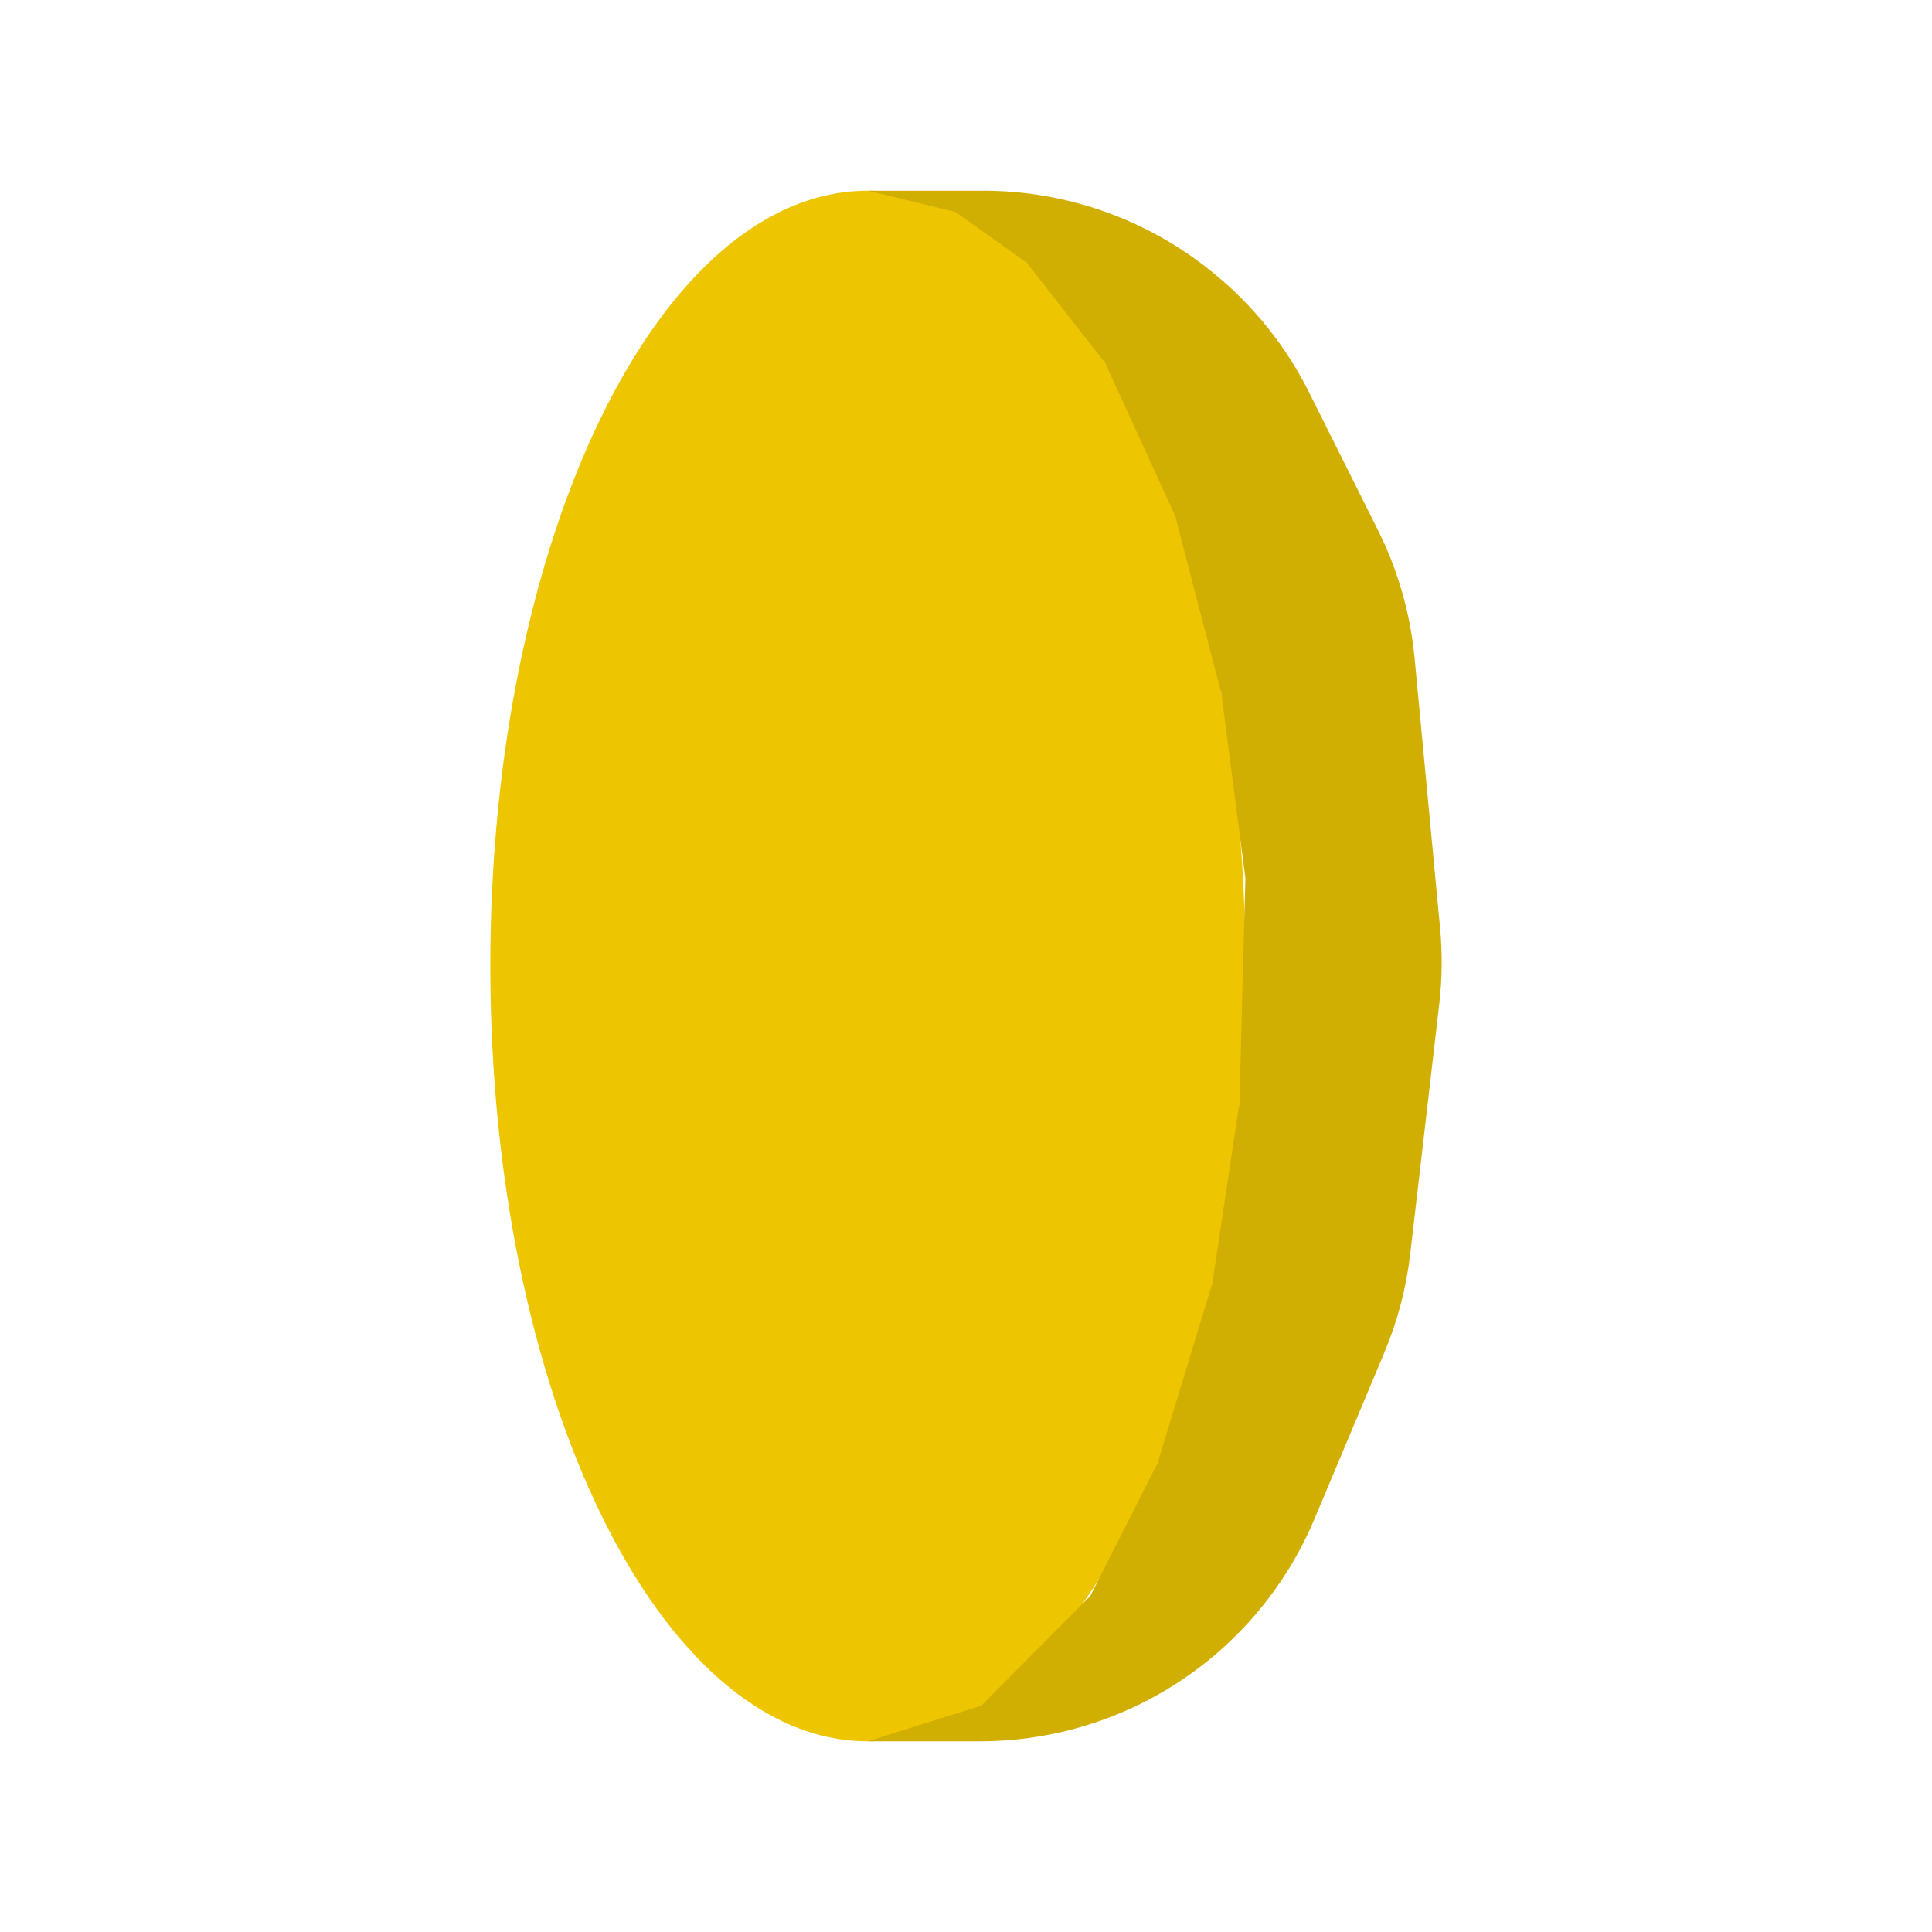
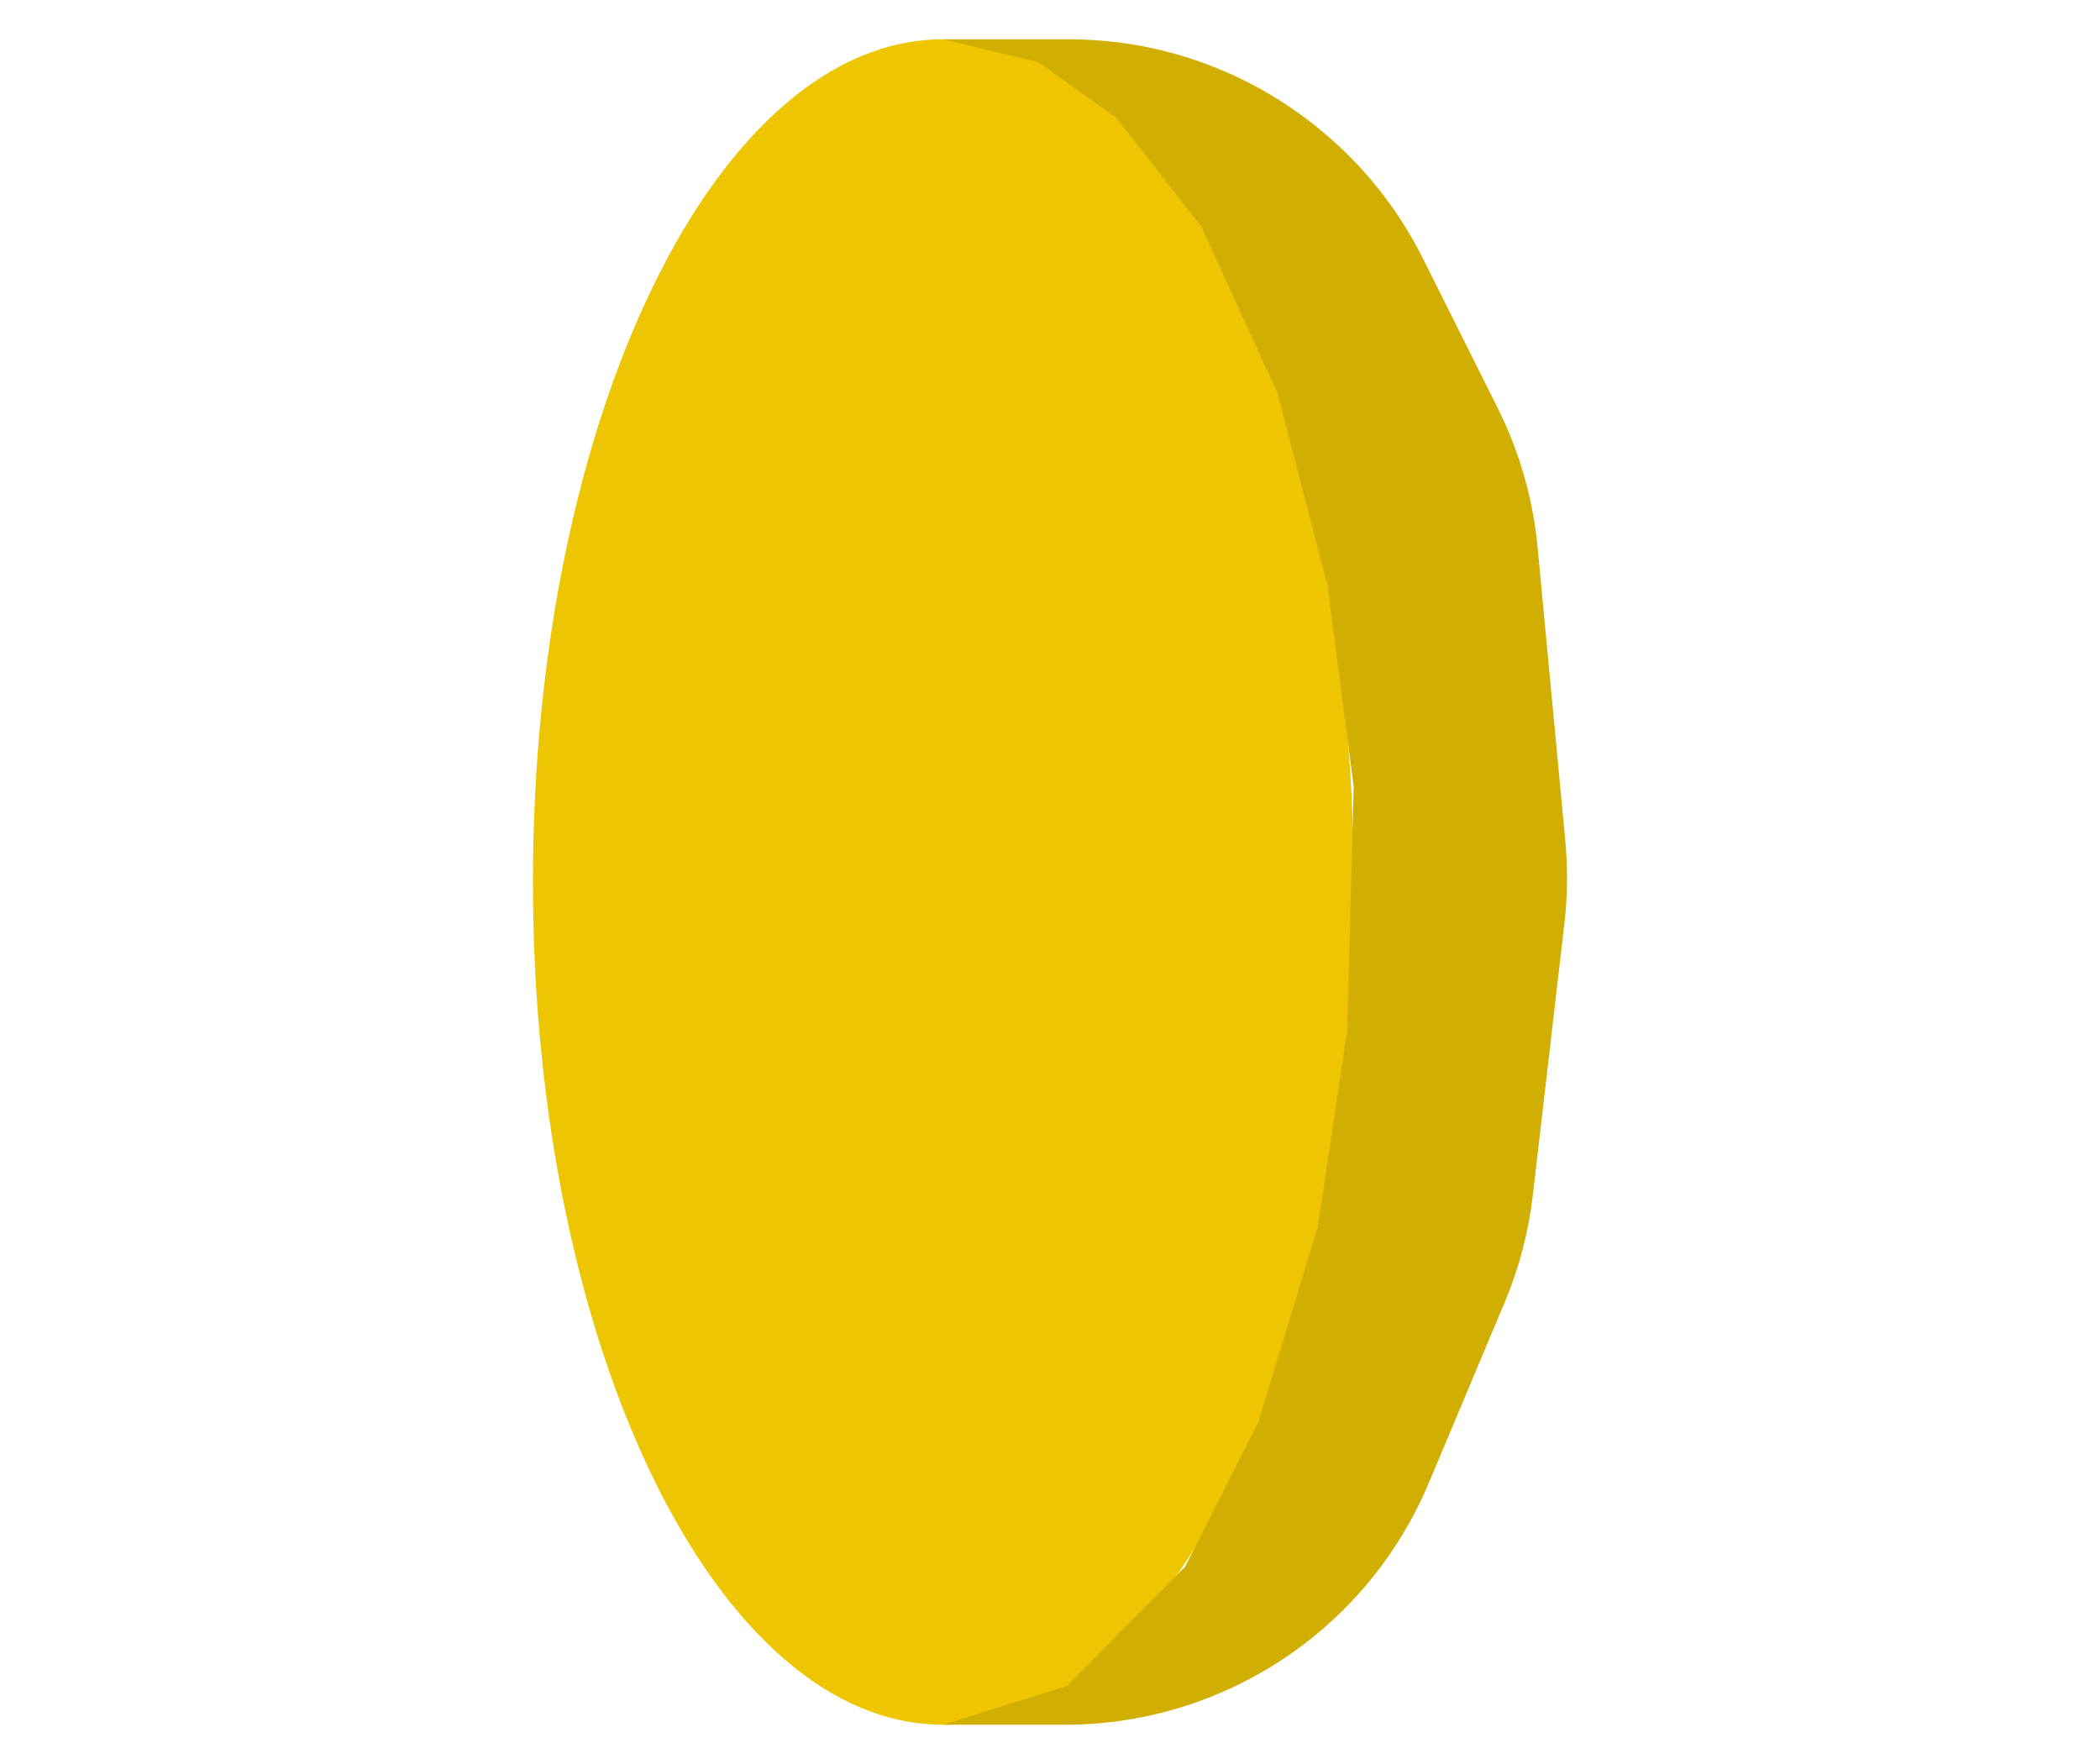
- <svg xmlns="http://www.w3.org/2000/svg" version="1.1" id="game" x="0px" y="0px" viewBox="0 0 200 200" enable-background="new 0 0 200 200" xml:space="preserve">
+ <svg xmlns="http://www.w3.org/2000/svg" version="1.1" id="game" x="0px" y="0px" viewBox="0 0 200 168" enable-background="new 0 0 200 168" xml:space="preserve">
  <g id="outmoney">
-     <ellipse fill="#EDC500" cx="89.839" cy="100" rx="39.083" ry="80.258" />
-     <path fill="#D1AF02" d="M89.839,19.742h11.952c8.665,0,17.063,2.995,23.773,8.478l0.117,0.096   c4.107,3.356,7.457,7.544,9.829,12.288l7.129,14.259c2.075,4.15,3.363,8.648,3.8,13.268l2.638,27.931   c0.247,2.618,0.219,5.255-0.084,7.867l-3.007,25.886c-0.408,3.514-1.311,6.954-2.681,10.216l-7.23,17.211   c-2.203,5.244-5.568,9.919-9.841,13.673l0,0c-6.856,6.023-15.669,9.344-24.794,9.344h-11.6l11.746-3.692l11.282-11.356   l6.978-13.794l5.651-18.557l2.81-18.69l0.616-23.253l-2.489-19.131l-4.778-18.371L114.41,37.59l-8.114-10.386l-7.396-5.27   L89.839,19.742z" />
+     <ellipse fill="#EDC500" cx="89.839" cy="84" rx="39.083" ry="80.258" />
+     <path fill="#D1AF02" d="M89.839,3.742h11.952c8.665,0,17.063,2.995,23.773,8.478l0.117,0.096c4.107,3.356,7.457,7.544,9.829,12.288   l7.129,14.259c2.075,4.15,3.363,8.648,3.8,13.268l2.638,27.931c0.247,2.618,0.219,5.255-0.084,7.867l-3.007,25.886   c-0.408,3.514-1.311,6.954-2.681,10.216l-7.23,17.211c-2.203,5.244-5.568,9.919-9.841,13.673l0,0   c-6.856,6.023-15.669,9.344-24.794,9.344h-11.6l11.746-3.692l11.282-11.356l6.978-13.794l5.651-18.557l2.81-18.69l0.616-23.253   l-2.489-19.131l-4.778-18.371L114.41,21.59l-8.114-10.386l-7.396-5.27L89.839,3.742z" />
  </g>
</svg>
